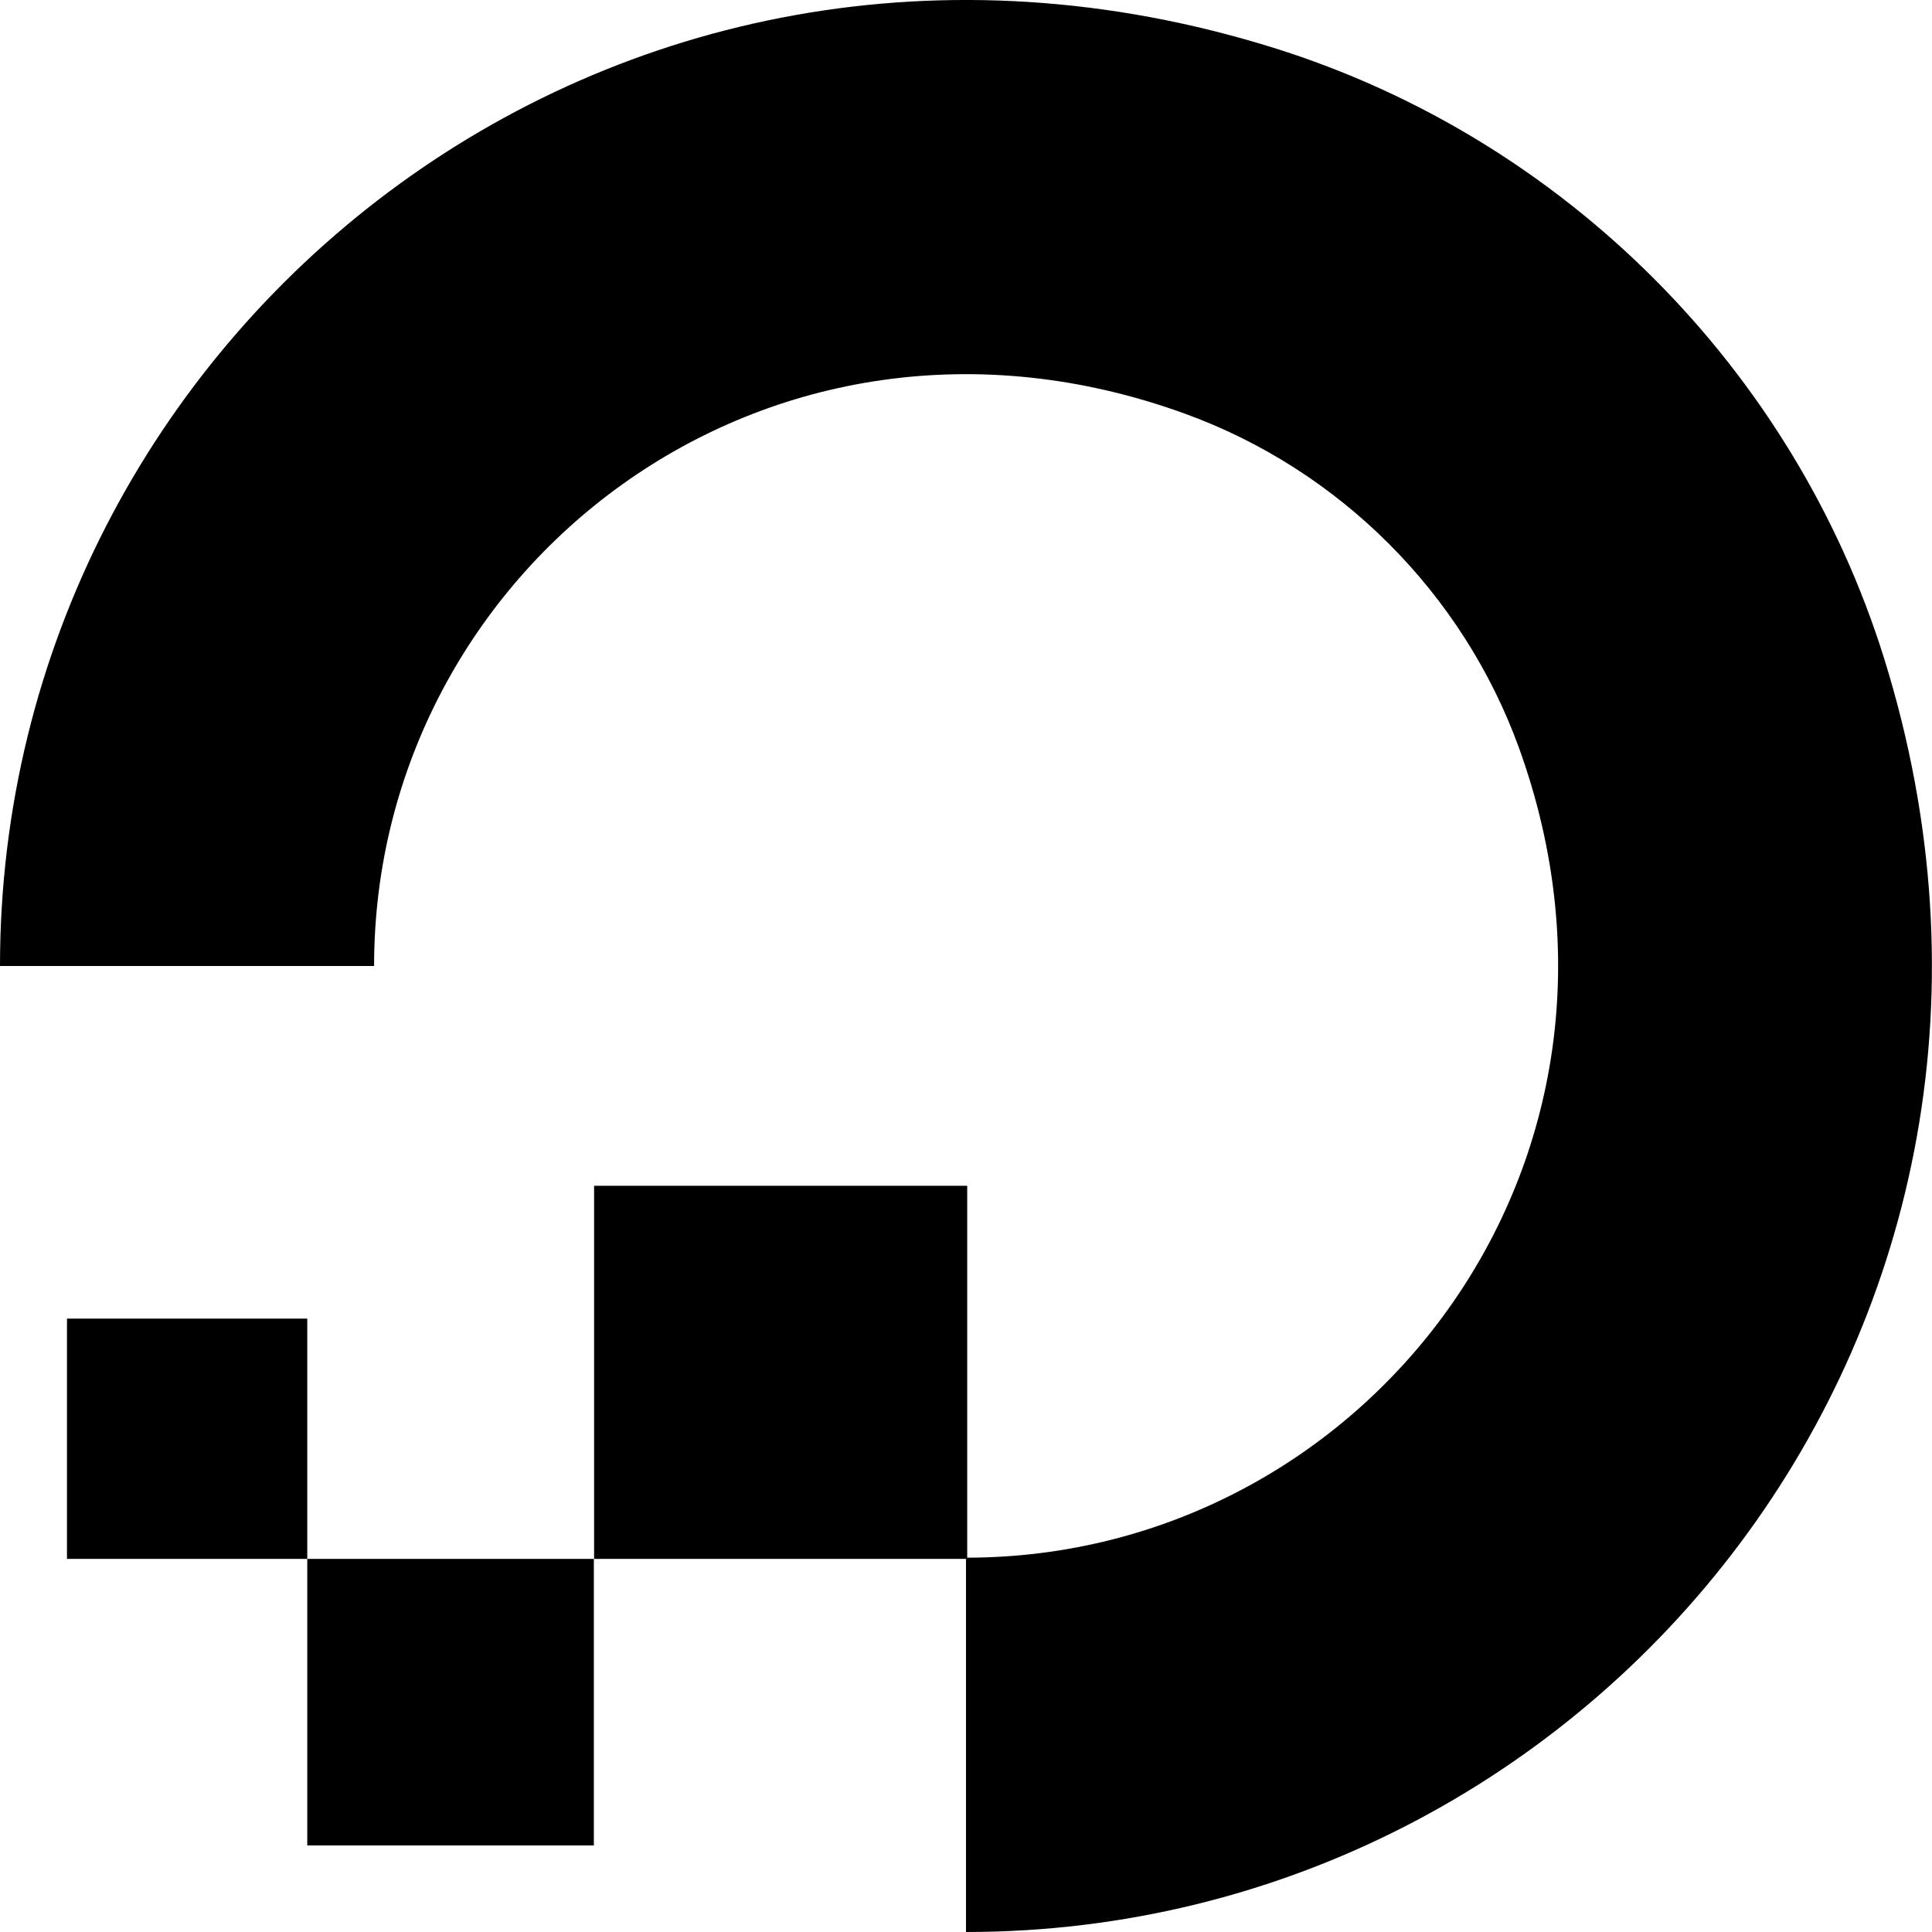
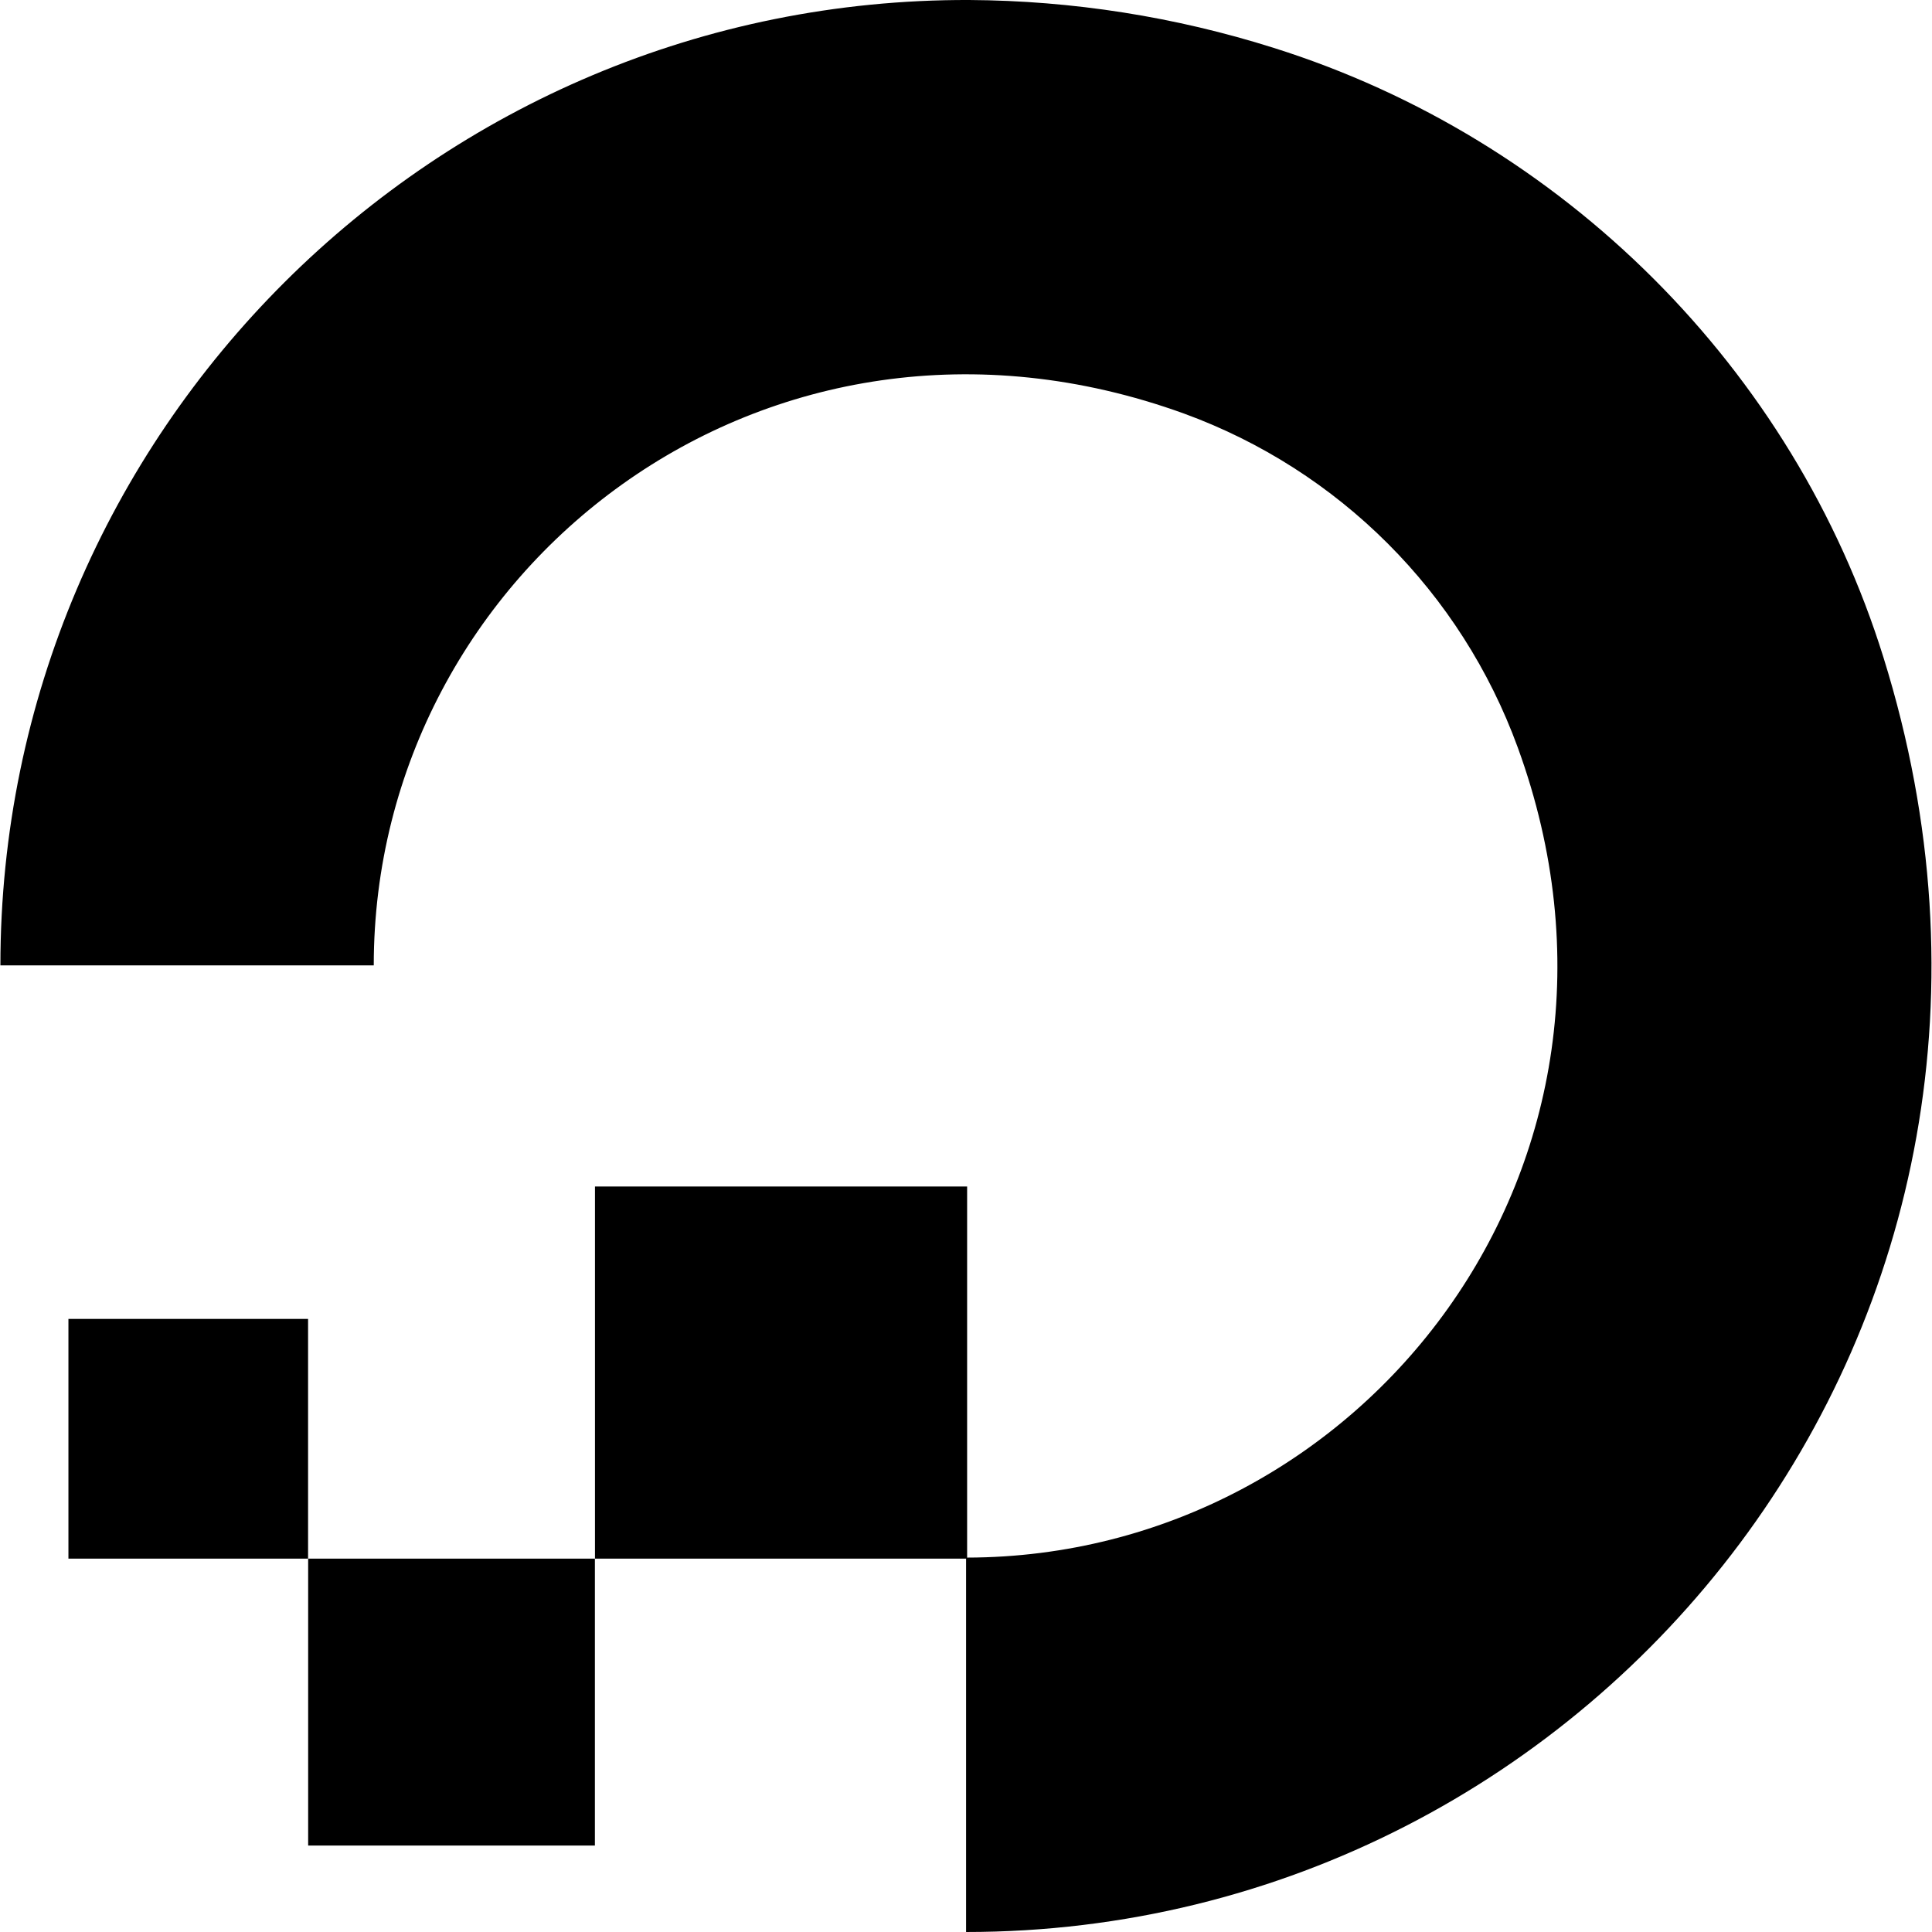
<svg xmlns="http://www.w3.org/2000/svg" role="img" viewBox="0 0 24 24">
-   <path d="M.836 19.365H.832V16.38h2.985v2.985H7.38V14.73h4.635v4.62c4.927-.006 8.73-4.883 6.852-10.066-.698-1.92-2.23-3.45-4.15-4.146C9.527 3.255 4.647 7.068 4.647 12H0C0 4.144 7.59-1.976 15.824.595c3.6 1.125 6.456 3.982 7.58 7.58C25.974 16.41 19.858 24 12 24v-4.635H7.377v3.56h-3.56v-3.56H.833h.002z" />
+   <path d="M12.04 0C5.408-.02.005 5.37.005 11.992h4.638c0-4.923 4.882-8.731 10.064-6.855a6.95 6.95 0 014.147 4.148c1.889 5.177-1.924 10.055-6.84 10.064v-4.61H7.391v4.623h4.61V24c7.86 0 13.967-7.588 11.397-15.83-1.115-3.59-3.985-6.446-7.575-7.575A12.8 12.8 0 0012.039 0zM7.39 19.362H3.828v3.564H7.39zm-3.563 0v-2.978H.85v2.978z" />
</svg>
